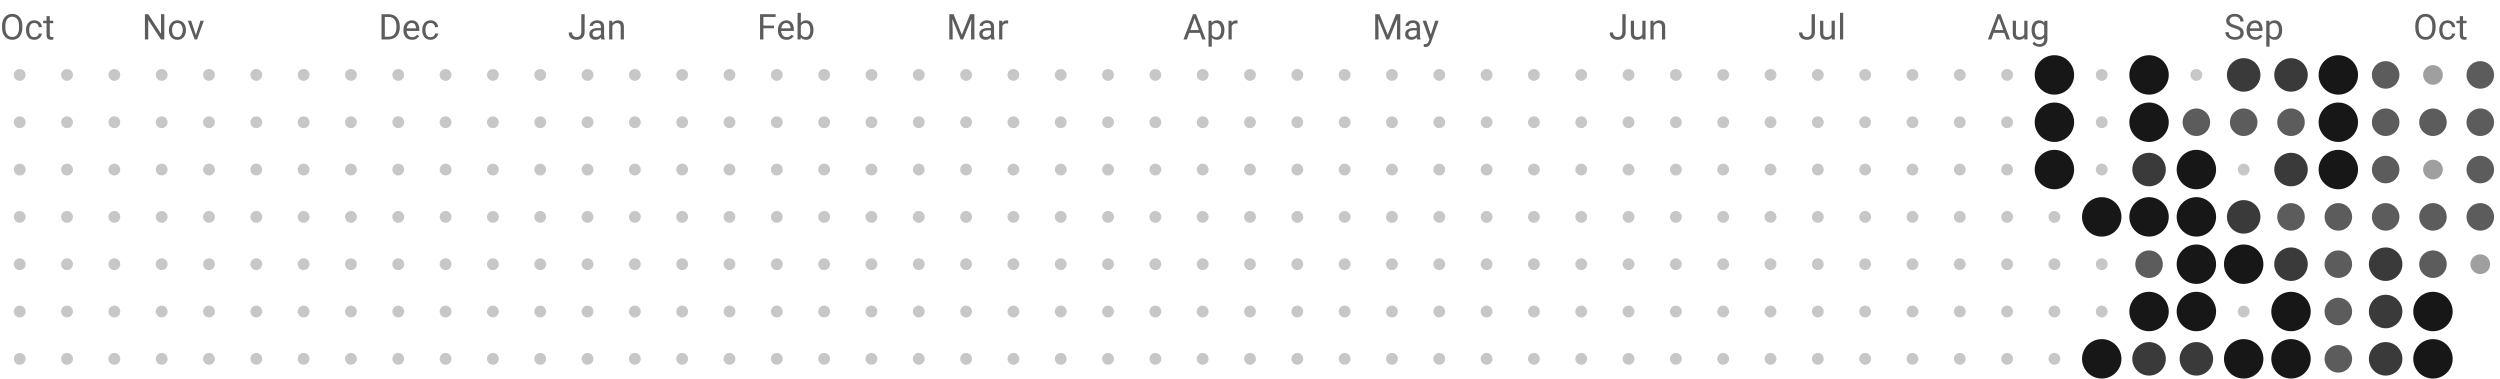
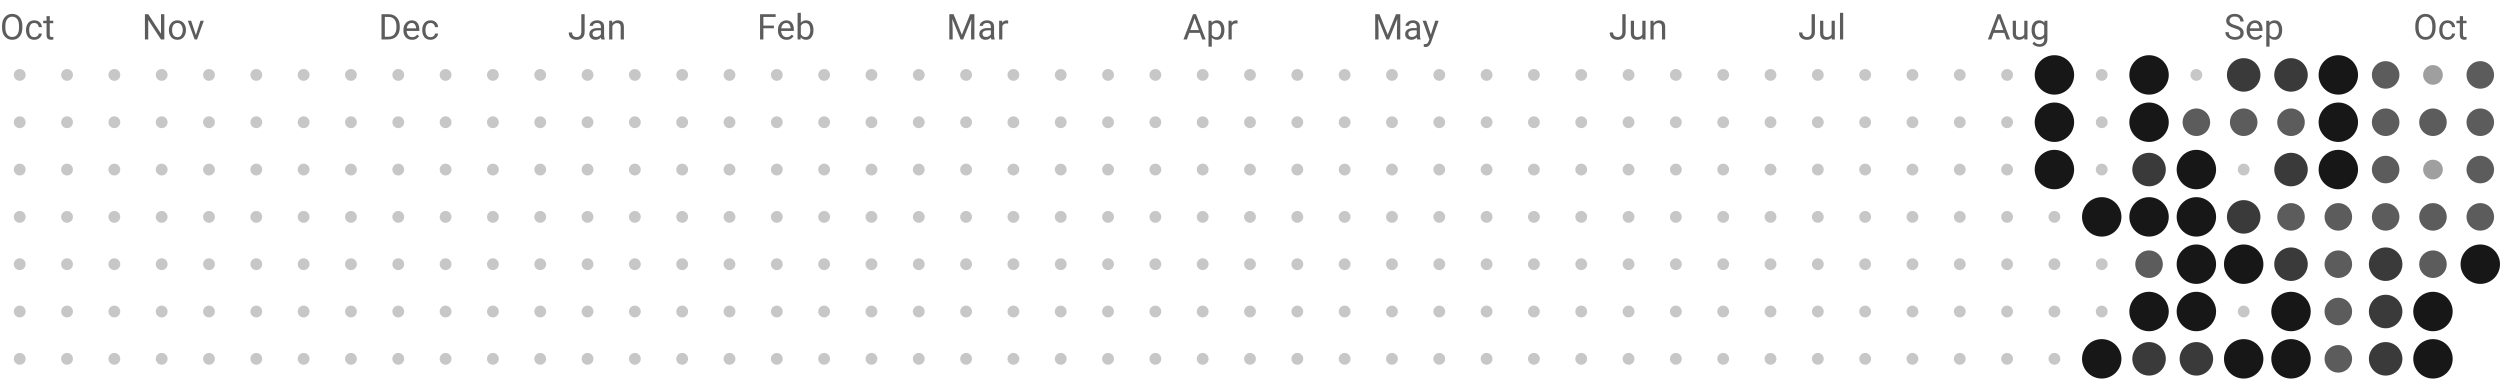
<svg xmlns="http://www.w3.org/2000/svg" width="634" height="96" viewBox="0 0 634 96" role="img">
  <text x="0" y="10" font-family="-apple-system,BlinkMacSystemFont,'Segoe UI',Roboto,Helvetica,Arial,sans-serif" font-size="9" fill="#5c5c5c">Oct</text>
  <text x="36" y="10" font-family="-apple-system,BlinkMacSystemFont,'Segoe UI',Roboto,Helvetica,Arial,sans-serif" font-size="9" fill="#5c5c5c">Nov</text>
  <text x="96" y="10" font-family="-apple-system,BlinkMacSystemFont,'Segoe UI',Roboto,Helvetica,Arial,sans-serif" font-size="9" fill="#5c5c5c">Dec</text>
  <text x="144" y="10" font-family="-apple-system,BlinkMacSystemFont,'Segoe UI',Roboto,Helvetica,Arial,sans-serif" font-size="9" fill="#5c5c5c">Jan</text>
  <text x="192" y="10" font-family="-apple-system,BlinkMacSystemFont,'Segoe UI',Roboto,Helvetica,Arial,sans-serif" font-size="9" fill="#5c5c5c">Feb</text>
  <text x="240" y="10" font-family="-apple-system,BlinkMacSystemFont,'Segoe UI',Roboto,Helvetica,Arial,sans-serif" font-size="9" fill="#5c5c5c">Mar</text>
  <text x="300" y="10" font-family="-apple-system,BlinkMacSystemFont,'Segoe UI',Roboto,Helvetica,Arial,sans-serif" font-size="9" fill="#5c5c5c">Apr</text>
  <text x="348" y="10" font-family="-apple-system,BlinkMacSystemFont,'Segoe UI',Roboto,Helvetica,Arial,sans-serif" font-size="9" fill="#5c5c5c">May</text>
  <text x="408" y="10" font-family="-apple-system,BlinkMacSystemFont,'Segoe UI',Roboto,Helvetica,Arial,sans-serif" font-size="9" fill="#5c5c5c">Jun</text>
  <text x="456" y="10" font-family="-apple-system,BlinkMacSystemFont,'Segoe UI',Roboto,Helvetica,Arial,sans-serif" font-size="9" fill="#5c5c5c">Jul</text>
  <text x="504" y="10" font-family="-apple-system,BlinkMacSystemFont,'Segoe UI',Roboto,Helvetica,Arial,sans-serif" font-size="9" fill="#5c5c5c">Aug</text>
  <text x="564" y="10" font-family="-apple-system,BlinkMacSystemFont,'Segoe UI',Roboto,Helvetica,Arial,sans-serif" font-size="9" fill="#5c5c5c">Sep</text>
  <text x="612" y="10" font-family="-apple-system,BlinkMacSystemFont,'Segoe UI',Roboto,Helvetica,Arial,sans-serif" font-size="9" fill="#5c5c5c">Oct</text>
  <circle cx="5" cy="19" r="1.5" fill="#c7c7c7" />
  <circle cx="5" cy="31" r="1.5" fill="#c7c7c7" />
  <circle cx="5" cy="43" r="1.5" fill="#c7c7c7" />
  <circle cx="5" cy="55" r="1.5" fill="#c7c7c7" />
  <circle cx="5" cy="67" r="1.5" fill="#c7c7c7" />
  <circle cx="5" cy="79" r="1.5" fill="#c7c7c7" />
  <circle cx="5" cy="91" r="1.5" fill="#c7c7c7" />
  <circle cx="17" cy="19" r="1.5" fill="#c7c7c7" />
  <circle cx="17" cy="31" r="1.5" fill="#c7c7c7" />
  <circle cx="17" cy="43" r="1.5" fill="#c7c7c7" />
  <circle cx="17" cy="55" r="1.5" fill="#c7c7c7" />
  <circle cx="17" cy="67" r="1.5" fill="#c7c7c7" />
  <circle cx="17" cy="79" r="1.5" fill="#c7c7c7" />
  <circle cx="17" cy="91" r="1.5" fill="#c7c7c7" />
  <circle cx="29" cy="19" r="1.5" fill="#c7c7c7" />
  <circle cx="29" cy="31" r="1.5" fill="#c7c7c7" />
  <circle cx="29" cy="43" r="1.5" fill="#c7c7c7" />
  <circle cx="29" cy="55" r="1.5" fill="#c7c7c7" />
  <circle cx="29" cy="67" r="1.5" fill="#c7c7c7" />
  <circle cx="29" cy="79" r="1.5" fill="#c7c7c7" />
  <circle cx="29" cy="91" r="1.5" fill="#c7c7c7" />
  <circle cx="41" cy="19" r="1.5" fill="#c7c7c7" />
  <circle cx="41" cy="31" r="1.5" fill="#c7c7c7" />
  <circle cx="41" cy="43" r="1.5" fill="#c7c7c7" />
  <circle cx="41" cy="55" r="1.5" fill="#c7c7c7" />
  <circle cx="41" cy="67" r="1.5" fill="#c7c7c7" />
  <circle cx="41" cy="79" r="1.5" fill="#c7c7c7" />
  <circle cx="41" cy="91" r="1.5" fill="#c7c7c7" />
  <circle cx="53" cy="19" r="1.5" fill="#c7c7c7" />
  <circle cx="53" cy="31" r="1.5" fill="#c7c7c7" />
  <circle cx="53" cy="43" r="1.5" fill="#c7c7c7" />
  <circle cx="53" cy="55" r="1.5" fill="#c7c7c7" />
  <circle cx="53" cy="67" r="1.5" fill="#c7c7c7" />
  <circle cx="53" cy="79" r="1.5" fill="#c7c7c7" />
  <circle cx="53" cy="91" r="1.5" fill="#c7c7c7" />
  <circle cx="65" cy="19" r="1.5" fill="#c7c7c7" />
  <circle cx="65" cy="31" r="1.5" fill="#c7c7c7" />
  <circle cx="65" cy="43" r="1.5" fill="#c7c7c7" />
  <circle cx="65" cy="55" r="1.5" fill="#c7c7c7" />
  <circle cx="65" cy="67" r="1.5" fill="#c7c7c7" />
  <circle cx="65" cy="79" r="1.5" fill="#c7c7c7" />
  <circle cx="65" cy="91" r="1.5" fill="#c7c7c7" />
  <circle cx="77" cy="19" r="1.5" fill="#c7c7c7" />
  <circle cx="77" cy="31" r="1.5" fill="#c7c7c7" />
  <circle cx="77" cy="43" r="1.5" fill="#c7c7c7" />
  <circle cx="77" cy="55" r="1.5" fill="#c7c7c7" />
  <circle cx="77" cy="67" r="1.5" fill="#c7c7c7" />
  <circle cx="77" cy="79" r="1.5" fill="#c7c7c7" />
  <circle cx="77" cy="91" r="1.5" fill="#c7c7c7" />
  <circle cx="89" cy="19" r="1.5" fill="#c7c7c7" />
  <circle cx="89" cy="31" r="1.5" fill="#c7c7c7" />
  <circle cx="89" cy="43" r="1.5" fill="#c7c7c7" />
  <circle cx="89" cy="55" r="1.5" fill="#c7c7c7" />
  <circle cx="89" cy="67" r="1.5" fill="#c7c7c7" />
  <circle cx="89" cy="79" r="1.5" fill="#c7c7c7" />
  <circle cx="89" cy="91" r="1.5" fill="#c7c7c7" />
  <circle cx="101" cy="19" r="1.5" fill="#c7c7c7" />
  <circle cx="101" cy="31" r="1.5" fill="#c7c7c7" />
  <circle cx="101" cy="43" r="1.5" fill="#c7c7c7" />
  <circle cx="101" cy="55" r="1.5" fill="#c7c7c7" />
  <circle cx="101" cy="67" r="1.5" fill="#c7c7c7" />
  <circle cx="101" cy="79" r="1.5" fill="#c7c7c7" />
  <circle cx="101" cy="91" r="1.5" fill="#c7c7c7" />
  <circle cx="113" cy="19" r="1.5" fill="#c7c7c7" />
  <circle cx="113" cy="31" r="1.5" fill="#c7c7c7" />
  <circle cx="113" cy="43" r="1.5" fill="#c7c7c7" />
  <circle cx="113" cy="55" r="1.5" fill="#c7c7c7" />
  <circle cx="113" cy="67" r="1.5" fill="#c7c7c7" />
  <circle cx="113" cy="79" r="1.5" fill="#c7c7c7" />
  <circle cx="113" cy="91" r="1.5" fill="#c7c7c7" />
  <circle cx="125" cy="19" r="1.5" fill="#c7c7c7" />
  <circle cx="125" cy="31" r="1.5" fill="#c7c7c7" />
  <circle cx="125" cy="43" r="1.5" fill="#c7c7c7" />
  <circle cx="125" cy="55" r="1.5" fill="#c7c7c7" />
  <circle cx="125" cy="67" r="1.5" fill="#c7c7c7" />
  <circle cx="125" cy="79" r="1.5" fill="#c7c7c7" />
  <circle cx="125" cy="91" r="1.5" fill="#c7c7c7" />
  <circle cx="137" cy="19" r="1.5" fill="#c7c7c7" />
  <circle cx="137" cy="31" r="1.5" fill="#c7c7c7" />
  <circle cx="137" cy="43" r="1.5" fill="#c7c7c7" />
  <circle cx="137" cy="55" r="1.5" fill="#c7c7c7" />
  <circle cx="137" cy="67" r="1.5" fill="#c7c7c7" />
  <circle cx="137" cy="79" r="1.5" fill="#c7c7c7" />
  <circle cx="137" cy="91" r="1.5" fill="#c7c7c7" />
  <circle cx="149" cy="19" r="1.5" fill="#c7c7c7" />
  <circle cx="149" cy="31" r="1.5" fill="#c7c7c7" />
  <circle cx="149" cy="43" r="1.5" fill="#c7c7c7" />
  <circle cx="149" cy="55" r="1.5" fill="#c7c7c7" />
  <circle cx="149" cy="67" r="1.5" fill="#c7c7c7" />
  <circle cx="149" cy="79" r="1.5" fill="#c7c7c7" />
  <circle cx="149" cy="91" r="1.5" fill="#c7c7c7" />
  <circle cx="161" cy="19" r="1.5" fill="#c7c7c7" />
  <circle cx="161" cy="31" r="1.5" fill="#c7c7c7" />
  <circle cx="161" cy="43" r="1.5" fill="#c7c7c7" />
  <circle cx="161" cy="55" r="1.5" fill="#c7c7c7" />
  <circle cx="161" cy="67" r="1.5" fill="#c7c7c7" />
  <circle cx="161" cy="79" r="1.5" fill="#c7c7c7" />
  <circle cx="161" cy="91" r="1.5" fill="#c7c7c7" />
  <circle cx="173" cy="19" r="1.5" fill="#c7c7c7" />
  <circle cx="173" cy="31" r="1.5" fill="#c7c7c7" />
  <circle cx="173" cy="43" r="1.5" fill="#c7c7c7" />
  <circle cx="173" cy="55" r="1.5" fill="#c7c7c7" />
  <circle cx="173" cy="67" r="1.5" fill="#c7c7c7" />
  <circle cx="173" cy="79" r="1.5" fill="#c7c7c7" />
  <circle cx="173" cy="91" r="1.5" fill="#c7c7c7" />
  <circle cx="185" cy="19" r="1.5" fill="#c7c7c7" />
  <circle cx="185" cy="31" r="1.5" fill="#c7c7c7" />
  <circle cx="185" cy="43" r="1.5" fill="#c7c7c7" />
  <circle cx="185" cy="55" r="1.5" fill="#c7c7c7" />
  <circle cx="185" cy="67" r="1.5" fill="#c7c7c7" />
  <circle cx="185" cy="79" r="1.5" fill="#c7c7c7" />
  <circle cx="185" cy="91" r="1.5" fill="#c7c7c7" />
  <circle cx="197" cy="19" r="1.5" fill="#c7c7c7" />
  <circle cx="197" cy="31" r="1.5" fill="#c7c7c7" />
  <circle cx="197" cy="43" r="1.5" fill="#c7c7c7" />
  <circle cx="197" cy="55" r="1.5" fill="#c7c7c7" />
  <circle cx="197" cy="67" r="1.5" fill="#c7c7c7" />
  <circle cx="197" cy="79" r="1.5" fill="#c7c7c7" />
  <circle cx="197" cy="91" r="1.5" fill="#c7c7c7" />
  <circle cx="209" cy="19" r="1.5" fill="#c7c7c7" />
  <circle cx="209" cy="31" r="1.5" fill="#c7c7c7" />
  <circle cx="209" cy="43" r="1.5" fill="#c7c7c7" />
  <circle cx="209" cy="55" r="1.5" fill="#c7c7c7" />
  <circle cx="209" cy="67" r="1.5" fill="#c7c7c7" />
  <circle cx="209" cy="79" r="1.5" fill="#c7c7c7" />
  <circle cx="209" cy="91" r="1.5" fill="#c7c7c7" />
  <circle cx="221" cy="19" r="1.5" fill="#c7c7c7" />
  <circle cx="221" cy="31" r="1.5" fill="#c7c7c7" />
  <circle cx="221" cy="43" r="1.5" fill="#c7c7c7" />
  <circle cx="221" cy="55" r="1.5" fill="#c7c7c7" />
  <circle cx="221" cy="67" r="1.5" fill="#c7c7c7" />
  <circle cx="221" cy="79" r="1.5" fill="#c7c7c7" />
  <circle cx="221" cy="91" r="1.5" fill="#c7c7c7" />
  <circle cx="233" cy="19" r="1.5" fill="#c7c7c7" />
  <circle cx="233" cy="31" r="1.5" fill="#c7c7c7" />
  <circle cx="233" cy="43" r="1.5" fill="#c7c7c7" />
  <circle cx="233" cy="55" r="1.5" fill="#c7c7c7" />
  <circle cx="233" cy="67" r="1.5" fill="#c7c7c7" />
  <circle cx="233" cy="79" r="1.5" fill="#c7c7c7" />
  <circle cx="233" cy="91" r="1.5" fill="#c7c7c7" />
  <circle cx="245" cy="19" r="1.5" fill="#c7c7c7" />
  <circle cx="245" cy="31" r="1.5" fill="#c7c7c7" />
  <circle cx="245" cy="43" r="1.5" fill="#c7c7c7" />
  <circle cx="245" cy="55" r="1.5" fill="#c7c7c7" />
  <circle cx="245" cy="67" r="1.5" fill="#c7c7c7" />
  <circle cx="245" cy="79" r="1.5" fill="#c7c7c7" />
  <circle cx="245" cy="91" r="1.5" fill="#c7c7c7" />
  <circle cx="257" cy="19" r="1.5" fill="#c7c7c7" />
  <circle cx="257" cy="31" r="1.5" fill="#c7c7c7" />
  <circle cx="257" cy="43" r="1.5" fill="#c7c7c7" />
  <circle cx="257" cy="55" r="1.5" fill="#c7c7c7" />
  <circle cx="257" cy="67" r="1.5" fill="#c7c7c7" />
  <circle cx="257" cy="79" r="1.5" fill="#c7c7c7" />
  <circle cx="257" cy="91" r="1.5" fill="#c7c7c7" />
  <circle cx="269" cy="19" r="1.5" fill="#c7c7c7" />
  <circle cx="269" cy="31" r="1.5" fill="#c7c7c7" />
  <circle cx="269" cy="43" r="1.5" fill="#c7c7c7" />
  <circle cx="269" cy="55" r="1.5" fill="#c7c7c7" />
  <circle cx="269" cy="67" r="1.5" fill="#c7c7c7" />
  <circle cx="269" cy="79" r="1.5" fill="#c7c7c7" />
  <circle cx="269" cy="91" r="1.5" fill="#c7c7c7" />
  <circle cx="281" cy="19" r="1.5" fill="#c7c7c7" />
  <circle cx="281" cy="31" r="1.5" fill="#c7c7c7" />
  <circle cx="281" cy="43" r="1.5" fill="#c7c7c7" />
  <circle cx="281" cy="55" r="1.5" fill="#c7c7c7" />
  <circle cx="281" cy="67" r="1.5" fill="#c7c7c7" />
  <circle cx="281" cy="79" r="1.5" fill="#c7c7c7" />
  <circle cx="281" cy="91" r="1.5" fill="#c7c7c7" />
  <circle cx="293" cy="19" r="1.5" fill="#c7c7c7" />
  <circle cx="293" cy="31" r="1.5" fill="#c7c7c7" />
  <circle cx="293" cy="43" r="1.5" fill="#c7c7c7" />
  <circle cx="293" cy="55" r="1.5" fill="#c7c7c7" />
  <circle cx="293" cy="67" r="1.5" fill="#c7c7c7" />
  <circle cx="293" cy="79" r="1.5" fill="#c7c7c7" />
  <circle cx="293" cy="91" r="1.5" fill="#c7c7c7" />
  <circle cx="305" cy="19" r="1.5" fill="#c7c7c7" />
  <circle cx="305" cy="31" r="1.5" fill="#c7c7c7" />
  <circle cx="305" cy="43" r="1.5" fill="#c7c7c7" />
  <circle cx="305" cy="55" r="1.5" fill="#c7c7c7" />
  <circle cx="305" cy="67" r="1.5" fill="#c7c7c7" />
  <circle cx="305" cy="79" r="1.5" fill="#c7c7c7" />
  <circle cx="305" cy="91" r="1.5" fill="#c7c7c7" />
  <circle cx="317" cy="19" r="1.5" fill="#c7c7c7" />
  <circle cx="317" cy="31" r="1.5" fill="#c7c7c7" />
  <circle cx="317" cy="43" r="1.5" fill="#c7c7c7" />
  <circle cx="317" cy="55" r="1.5" fill="#c7c7c7" />
  <circle cx="317" cy="67" r="1.5" fill="#c7c7c7" />
  <circle cx="317" cy="79" r="1.5" fill="#c7c7c7" />
  <circle cx="317" cy="91" r="1.5" fill="#c7c7c7" />
  <circle cx="329" cy="19" r="1.5" fill="#c7c7c7" />
  <circle cx="329" cy="31" r="1.5" fill="#c7c7c7" />
  <circle cx="329" cy="43" r="1.5" fill="#c7c7c7" />
  <circle cx="329" cy="55" r="1.5" fill="#c7c7c7" />
  <circle cx="329" cy="67" r="1.5" fill="#c7c7c7" />
  <circle cx="329" cy="79" r="1.5" fill="#c7c7c7" />
  <circle cx="329" cy="91" r="1.5" fill="#c7c7c7" />
  <circle cx="341" cy="19" r="1.5" fill="#c7c7c7" />
  <circle cx="341" cy="31" r="1.5" fill="#c7c7c7" />
  <circle cx="341" cy="43" r="1.5" fill="#c7c7c7" />
  <circle cx="341" cy="55" r="1.5" fill="#c7c7c7" />
  <circle cx="341" cy="67" r="1.5" fill="#c7c7c7" />
  <circle cx="341" cy="79" r="1.5" fill="#c7c7c7" />
  <circle cx="341" cy="91" r="1.5" fill="#c7c7c7" />
  <circle cx="353" cy="19" r="1.5" fill="#c7c7c7" />
  <circle cx="353" cy="31" r="1.5" fill="#c7c7c7" />
  <circle cx="353" cy="43" r="1.5" fill="#c7c7c7" />
  <circle cx="353" cy="55" r="1.5" fill="#c7c7c7" />
  <circle cx="353" cy="67" r="1.5" fill="#c7c7c7" />
  <circle cx="353" cy="79" r="1.5" fill="#c7c7c7" />
  <circle cx="353" cy="91" r="1.5" fill="#c7c7c7" />
  <circle cx="365" cy="19" r="1.5" fill="#c7c7c7" />
  <circle cx="365" cy="31" r="1.5" fill="#c7c7c7" />
  <circle cx="365" cy="43" r="1.5" fill="#c7c7c7" />
  <circle cx="365" cy="55" r="1.5" fill="#c7c7c7" />
  <circle cx="365" cy="67" r="1.5" fill="#c7c7c7" />
  <circle cx="365" cy="79" r="1.5" fill="#c7c7c7" />
  <circle cx="365" cy="91" r="1.5" fill="#c7c7c7" />
  <circle cx="377" cy="19" r="1.5" fill="#c7c7c7" />
  <circle cx="377" cy="31" r="1.5" fill="#c7c7c7" />
  <circle cx="377" cy="43" r="1.5" fill="#c7c7c7" />
  <circle cx="377" cy="55" r="1.5" fill="#c7c7c7" />
  <circle cx="377" cy="67" r="1.5" fill="#c7c7c7" />
  <circle cx="377" cy="79" r="1.5" fill="#c7c7c7" />
  <circle cx="377" cy="91" r="1.5" fill="#c7c7c7" />
  <circle cx="389" cy="19" r="1.5" fill="#c7c7c7" />
  <circle cx="389" cy="31" r="1.5" fill="#c7c7c7" />
  <circle cx="389" cy="43" r="1.5" fill="#c7c7c7" />
  <circle cx="389" cy="55" r="1.5" fill="#c7c7c7" />
  <circle cx="389" cy="67" r="1.5" fill="#c7c7c7" />
  <circle cx="389" cy="79" r="1.5" fill="#c7c7c7" />
  <circle cx="389" cy="91" r="1.5" fill="#c7c7c7" />
  <circle cx="401" cy="19" r="1.5" fill="#c7c7c7" />
  <circle cx="401" cy="31" r="1.5" fill="#c7c7c7" />
  <circle cx="401" cy="43" r="1.5" fill="#c7c7c7" />
  <circle cx="401" cy="55" r="1.5" fill="#c7c7c7" />
  <circle cx="401" cy="67" r="1.5" fill="#c7c7c7" />
  <circle cx="401" cy="79" r="1.5" fill="#c7c7c7" />
  <circle cx="401" cy="91" r="1.5" fill="#c7c7c7" />
  <circle cx="413" cy="19" r="1.5" fill="#c7c7c7" />
  <circle cx="413" cy="31" r="1.5" fill="#c7c7c7" />
  <circle cx="413" cy="43" r="1.5" fill="#c7c7c7" />
  <circle cx="413" cy="55" r="1.5" fill="#c7c7c7" />
  <circle cx="413" cy="67" r="1.5" fill="#c7c7c7" />
  <circle cx="413" cy="79" r="1.5" fill="#c7c7c7" />
  <circle cx="413" cy="91" r="1.5" fill="#c7c7c7" />
  <circle cx="425" cy="19" r="1.5" fill="#c7c7c7" />
  <circle cx="425" cy="31" r="1.5" fill="#c7c7c7" />
  <circle cx="425" cy="43" r="1.5" fill="#c7c7c7" />
  <circle cx="425" cy="55" r="1.5" fill="#c7c7c7" />
  <circle cx="425" cy="67" r="1.5" fill="#c7c7c7" />
  <circle cx="425" cy="79" r="1.5" fill="#c7c7c7" />
  <circle cx="425" cy="91" r="1.5" fill="#c7c7c7" />
  <circle cx="437" cy="19" r="1.5" fill="#c7c7c7" />
  <circle cx="437" cy="31" r="1.5" fill="#c7c7c7" />
  <circle cx="437" cy="43" r="1.5" fill="#c7c7c7" />
  <circle cx="437" cy="55" r="1.5" fill="#c7c7c7" />
  <circle cx="437" cy="67" r="1.5" fill="#c7c7c7" />
  <circle cx="437" cy="79" r="1.5" fill="#c7c7c7" />
  <circle cx="437" cy="91" r="1.5" fill="#c7c7c7" />
  <circle cx="449" cy="19" r="1.5" fill="#c7c7c7" />
  <circle cx="449" cy="31" r="1.5" fill="#c7c7c7" />
  <circle cx="449" cy="43" r="1.5" fill="#c7c7c7" />
  <circle cx="449" cy="55" r="1.5" fill="#c7c7c7" />
  <circle cx="449" cy="67" r="1.5" fill="#c7c7c7" />
  <circle cx="449" cy="79" r="1.5" fill="#c7c7c7" />
  <circle cx="449" cy="91" r="1.5" fill="#c7c7c7" />
  <circle cx="461" cy="19" r="1.5" fill="#c7c7c7" />
  <circle cx="461" cy="31" r="1.5" fill="#c7c7c7" />
  <circle cx="461" cy="43" r="1.5" fill="#c7c7c7" />
  <circle cx="461" cy="55" r="1.5" fill="#c7c7c7" />
  <circle cx="461" cy="67" r="1.5" fill="#c7c7c7" />
  <circle cx="461" cy="79" r="1.5" fill="#c7c7c7" />
  <circle cx="461" cy="91" r="1.5" fill="#c7c7c7" />
  <circle cx="473" cy="19" r="1.5" fill="#c7c7c7" />
  <circle cx="473" cy="31" r="1.5" fill="#c7c7c7" />
  <circle cx="473" cy="43" r="1.5" fill="#c7c7c7" />
  <circle cx="473" cy="55" r="1.5" fill="#c7c7c7" />
  <circle cx="473" cy="67" r="1.5" fill="#c7c7c7" />
  <circle cx="473" cy="79" r="1.5" fill="#c7c7c7" />
  <circle cx="473" cy="91" r="1.5" fill="#c7c7c7" />
  <circle cx="485" cy="19" r="1.5" fill="#c7c7c7" />
  <circle cx="485" cy="31" r="1.5" fill="#c7c7c7" />
  <circle cx="485" cy="43" r="1.5" fill="#c7c7c7" />
  <circle cx="485" cy="55" r="1.5" fill="#c7c7c7" />
  <circle cx="485" cy="67" r="1.5" fill="#c7c7c7" />
  <circle cx="485" cy="79" r="1.5" fill="#c7c7c7" />
  <circle cx="485" cy="91" r="1.5" fill="#c7c7c7" />
  <circle cx="497" cy="19" r="1.5" fill="#c7c7c7" />
  <circle cx="497" cy="31" r="1.5" fill="#c7c7c7" />
  <circle cx="497" cy="43" r="1.5" fill="#c7c7c7" />
  <circle cx="497" cy="55" r="1.5" fill="#c7c7c7" />
  <circle cx="497" cy="67" r="1.5" fill="#c7c7c7" />
  <circle cx="497" cy="79" r="1.5" fill="#c7c7c7" />
  <circle cx="497" cy="91" r="1.5" fill="#c7c7c7" />
  <circle cx="509" cy="19" r="1.5" fill="#c7c7c7" />
  <circle cx="509" cy="31" r="1.5" fill="#c7c7c7" />
  <circle cx="509" cy="43" r="1.5" fill="#c7c7c7" />
  <circle cx="509" cy="55" r="1.5" fill="#c7c7c7" />
  <circle cx="509" cy="67" r="1.5" fill="#c7c7c7" />
  <circle cx="509" cy="79" r="1.5" fill="#c7c7c7" />
  <circle cx="509" cy="91" r="1.5" fill="#c7c7c7" />
  <circle cx="521" cy="19" r="5" fill="#171717" />
  <circle cx="521" cy="31" r="5" fill="#171717" />
  <circle cx="521" cy="43" r="5" fill="#171717" />
  <circle cx="521" cy="55" r="1.5" fill="#c7c7c7" />
  <circle cx="521" cy="67" r="1.5" fill="#c7c7c7" />
  <circle cx="521" cy="79" r="1.5" fill="#c7c7c7" />
  <circle cx="521" cy="91" r="1.5" fill="#c7c7c7" />
  <circle cx="533" cy="19" r="1.5" fill="#c7c7c7" />
  <circle cx="533" cy="31" r="1.5" fill="#c7c7c7" />
  <circle cx="533" cy="43" r="1.5" fill="#c7c7c7" />
  <circle cx="533" cy="55" r="5" fill="#171717" />
  <circle cx="533" cy="67" r="1.5" fill="#c7c7c7" />
  <circle cx="533" cy="79" r="1.5" fill="#c7c7c7" />
  <circle cx="533" cy="91" r="5" fill="#171717" />
  <circle cx="545" cy="19" r="5" fill="#171717" />
  <circle cx="545" cy="31" r="5" fill="#171717" />
  <circle cx="545" cy="43" r="4.25" fill="#3a3a3a" />
  <circle cx="545" cy="55" r="5" fill="#171717" />
  <circle cx="545" cy="67" r="3.5" fill="#5c5c5c" />
  <circle cx="545" cy="79" r="5" fill="#171717" />
  <circle cx="545" cy="91" r="4.25" fill="#3a3a3a" />
  <circle cx="557" cy="19" r="1.5" fill="#c7c7c7" />
  <circle cx="557" cy="31" r="3.5" fill="#5c5c5c" />
  <circle cx="557" cy="43" r="5" fill="#171717" />
  <circle cx="557" cy="55" r="5" fill="#171717" />
  <circle cx="557" cy="67" r="5" fill="#171717" />
  <circle cx="557" cy="79" r="5" fill="#171717" />
  <circle cx="557" cy="91" r="4.25" fill="#3a3a3a" />
  <circle cx="569" cy="19" r="4.25" fill="#3a3a3a" />
  <circle cx="569" cy="31" r="3.5" fill="#5c5c5c" />
  <circle cx="569" cy="43" r="1.5" fill="#c7c7c7" />
  <circle cx="569" cy="55" r="4.25" fill="#3a3a3a" />
  <circle cx="569" cy="67" r="5" fill="#171717" />
  <circle cx="569" cy="79" r="1.5" fill="#c7c7c7" />
  <circle cx="569" cy="91" r="5" fill="#171717" />
  <circle cx="581" cy="19" r="4.25" fill="#3a3a3a" />
  <circle cx="581" cy="31" r="3.5" fill="#5c5c5c" />
  <circle cx="581" cy="43" r="4.25" fill="#3a3a3a" />
  <circle cx="581" cy="55" r="3.5" fill="#5c5c5c" />
  <circle cx="581" cy="67" r="4.25" fill="#3a3a3a" />
  <circle cx="581" cy="79" r="5" fill="#171717" />
  <circle cx="581" cy="91" r="5" fill="#171717" />
  <circle cx="593" cy="19" r="5" fill="#171717" />
  <circle cx="593" cy="31" r="5" fill="#171717" />
  <circle cx="593" cy="43" r="5" fill="#171717" />
  <circle cx="593" cy="55" r="3.5" fill="#5c5c5c" />
  <circle cx="593" cy="67" r="3.5" fill="#5c5c5c" />
  <circle cx="593" cy="79" r="3.5" fill="#5c5c5c" />
  <circle cx="593" cy="91" r="3.5" fill="#5c5c5c" />
  <circle cx="605" cy="19" r="3.5" fill="#5c5c5c" />
  <circle cx="605" cy="31" r="3.5" fill="#5c5c5c" />
  <circle cx="605" cy="43" r="3.5" fill="#5c5c5c" />
  <circle cx="605" cy="55" r="3.5" fill="#5c5c5c" />
  <circle cx="605" cy="67" r="4.25" fill="#3a3a3a" />
  <circle cx="605" cy="79" r="4.25" fill="#3a3a3a" />
  <circle cx="605" cy="91" r="4.25" fill="#3a3a3a" />
  <circle cx="617" cy="19" r="2.5" fill="#9f9f9f" />
  <circle cx="617" cy="31" r="3.5" fill="#5c5c5c" />
  <circle cx="617" cy="43" r="2.5" fill="#9f9f9f" />
  <circle cx="617" cy="55" r="3.5" fill="#5c5c5c" />
  <circle cx="617" cy="67" r="3.5" fill="#5c5c5c" />
  <circle cx="617" cy="79" r="5" fill="#171717" />
  <circle cx="617" cy="91" r="5" fill="#171717" />
  <circle cx="629" cy="19" r="3.5" fill="#5c5c5c" />
  <circle cx="629" cy="31" r="3.5" fill="#5c5c5c" />
  <circle cx="629" cy="43" r="3.5" fill="#5c5c5c" />
  <circle cx="629" cy="55" r="3.5" fill="#5c5c5c" />
-   <circle cx="629" cy="67" r="2.5" fill="#9f9f9f" />
+   <circle cx="629" cy="67" r="5" fill="#171717" />
</svg>
